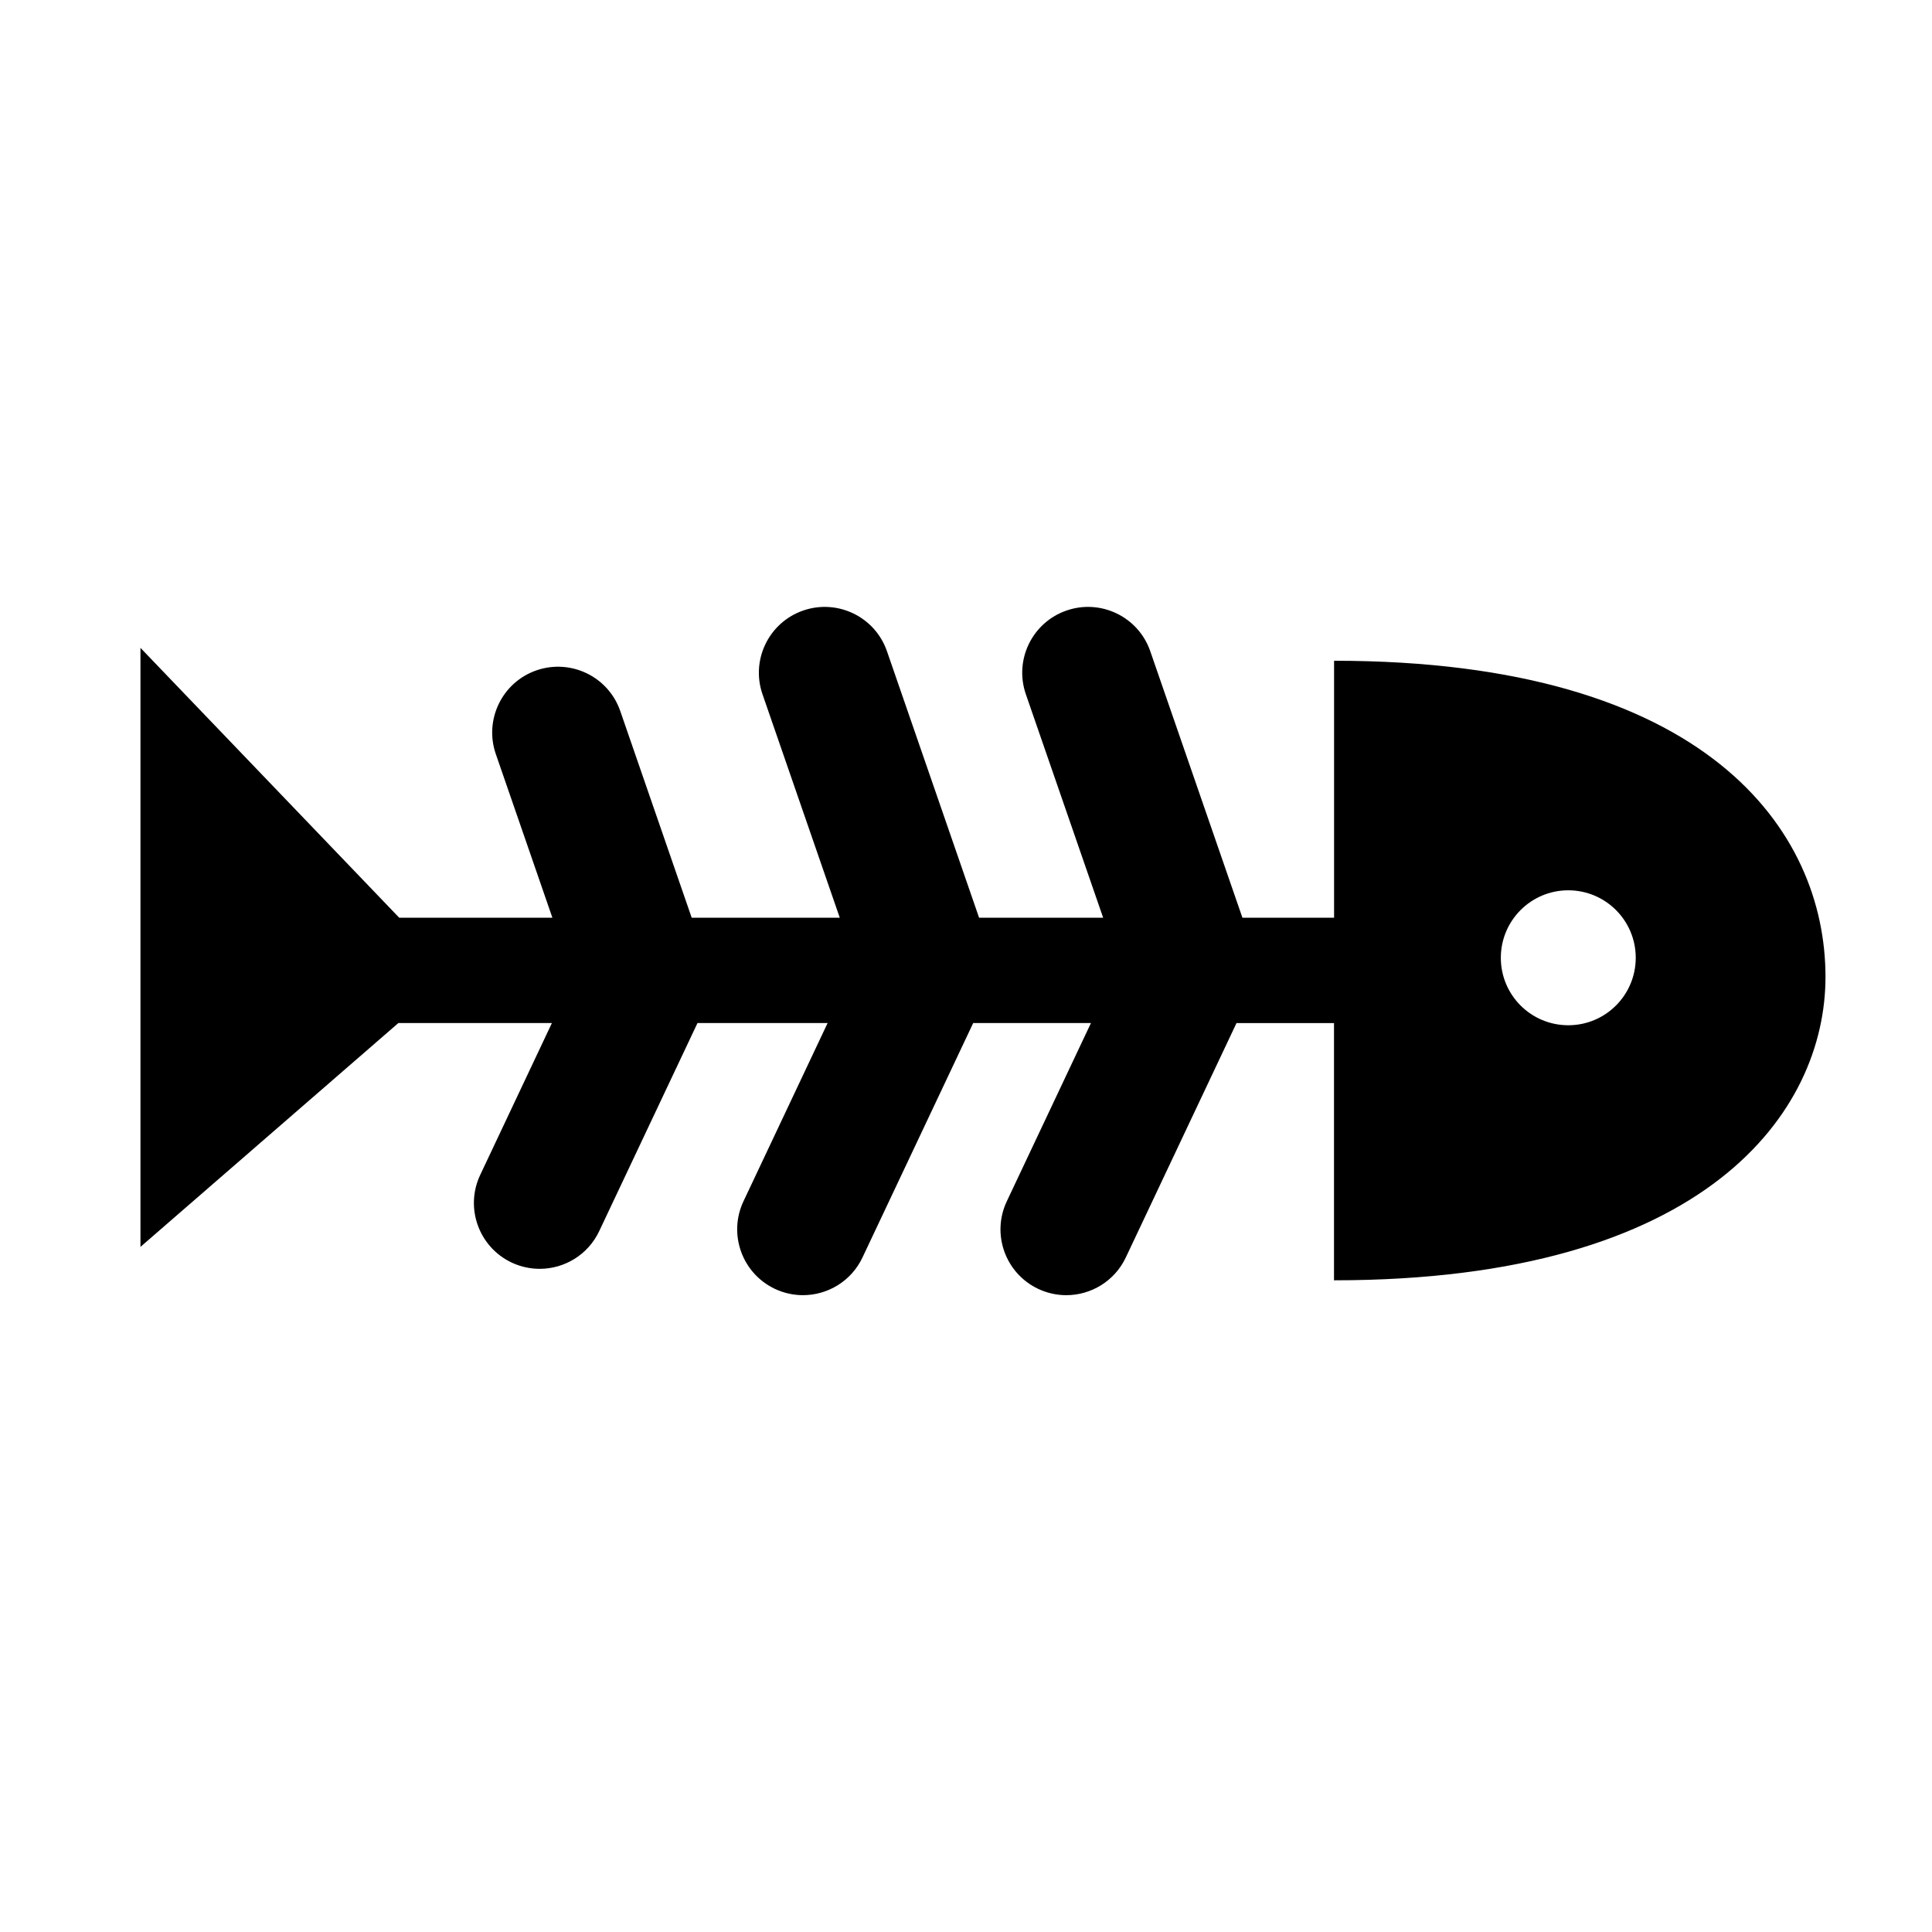
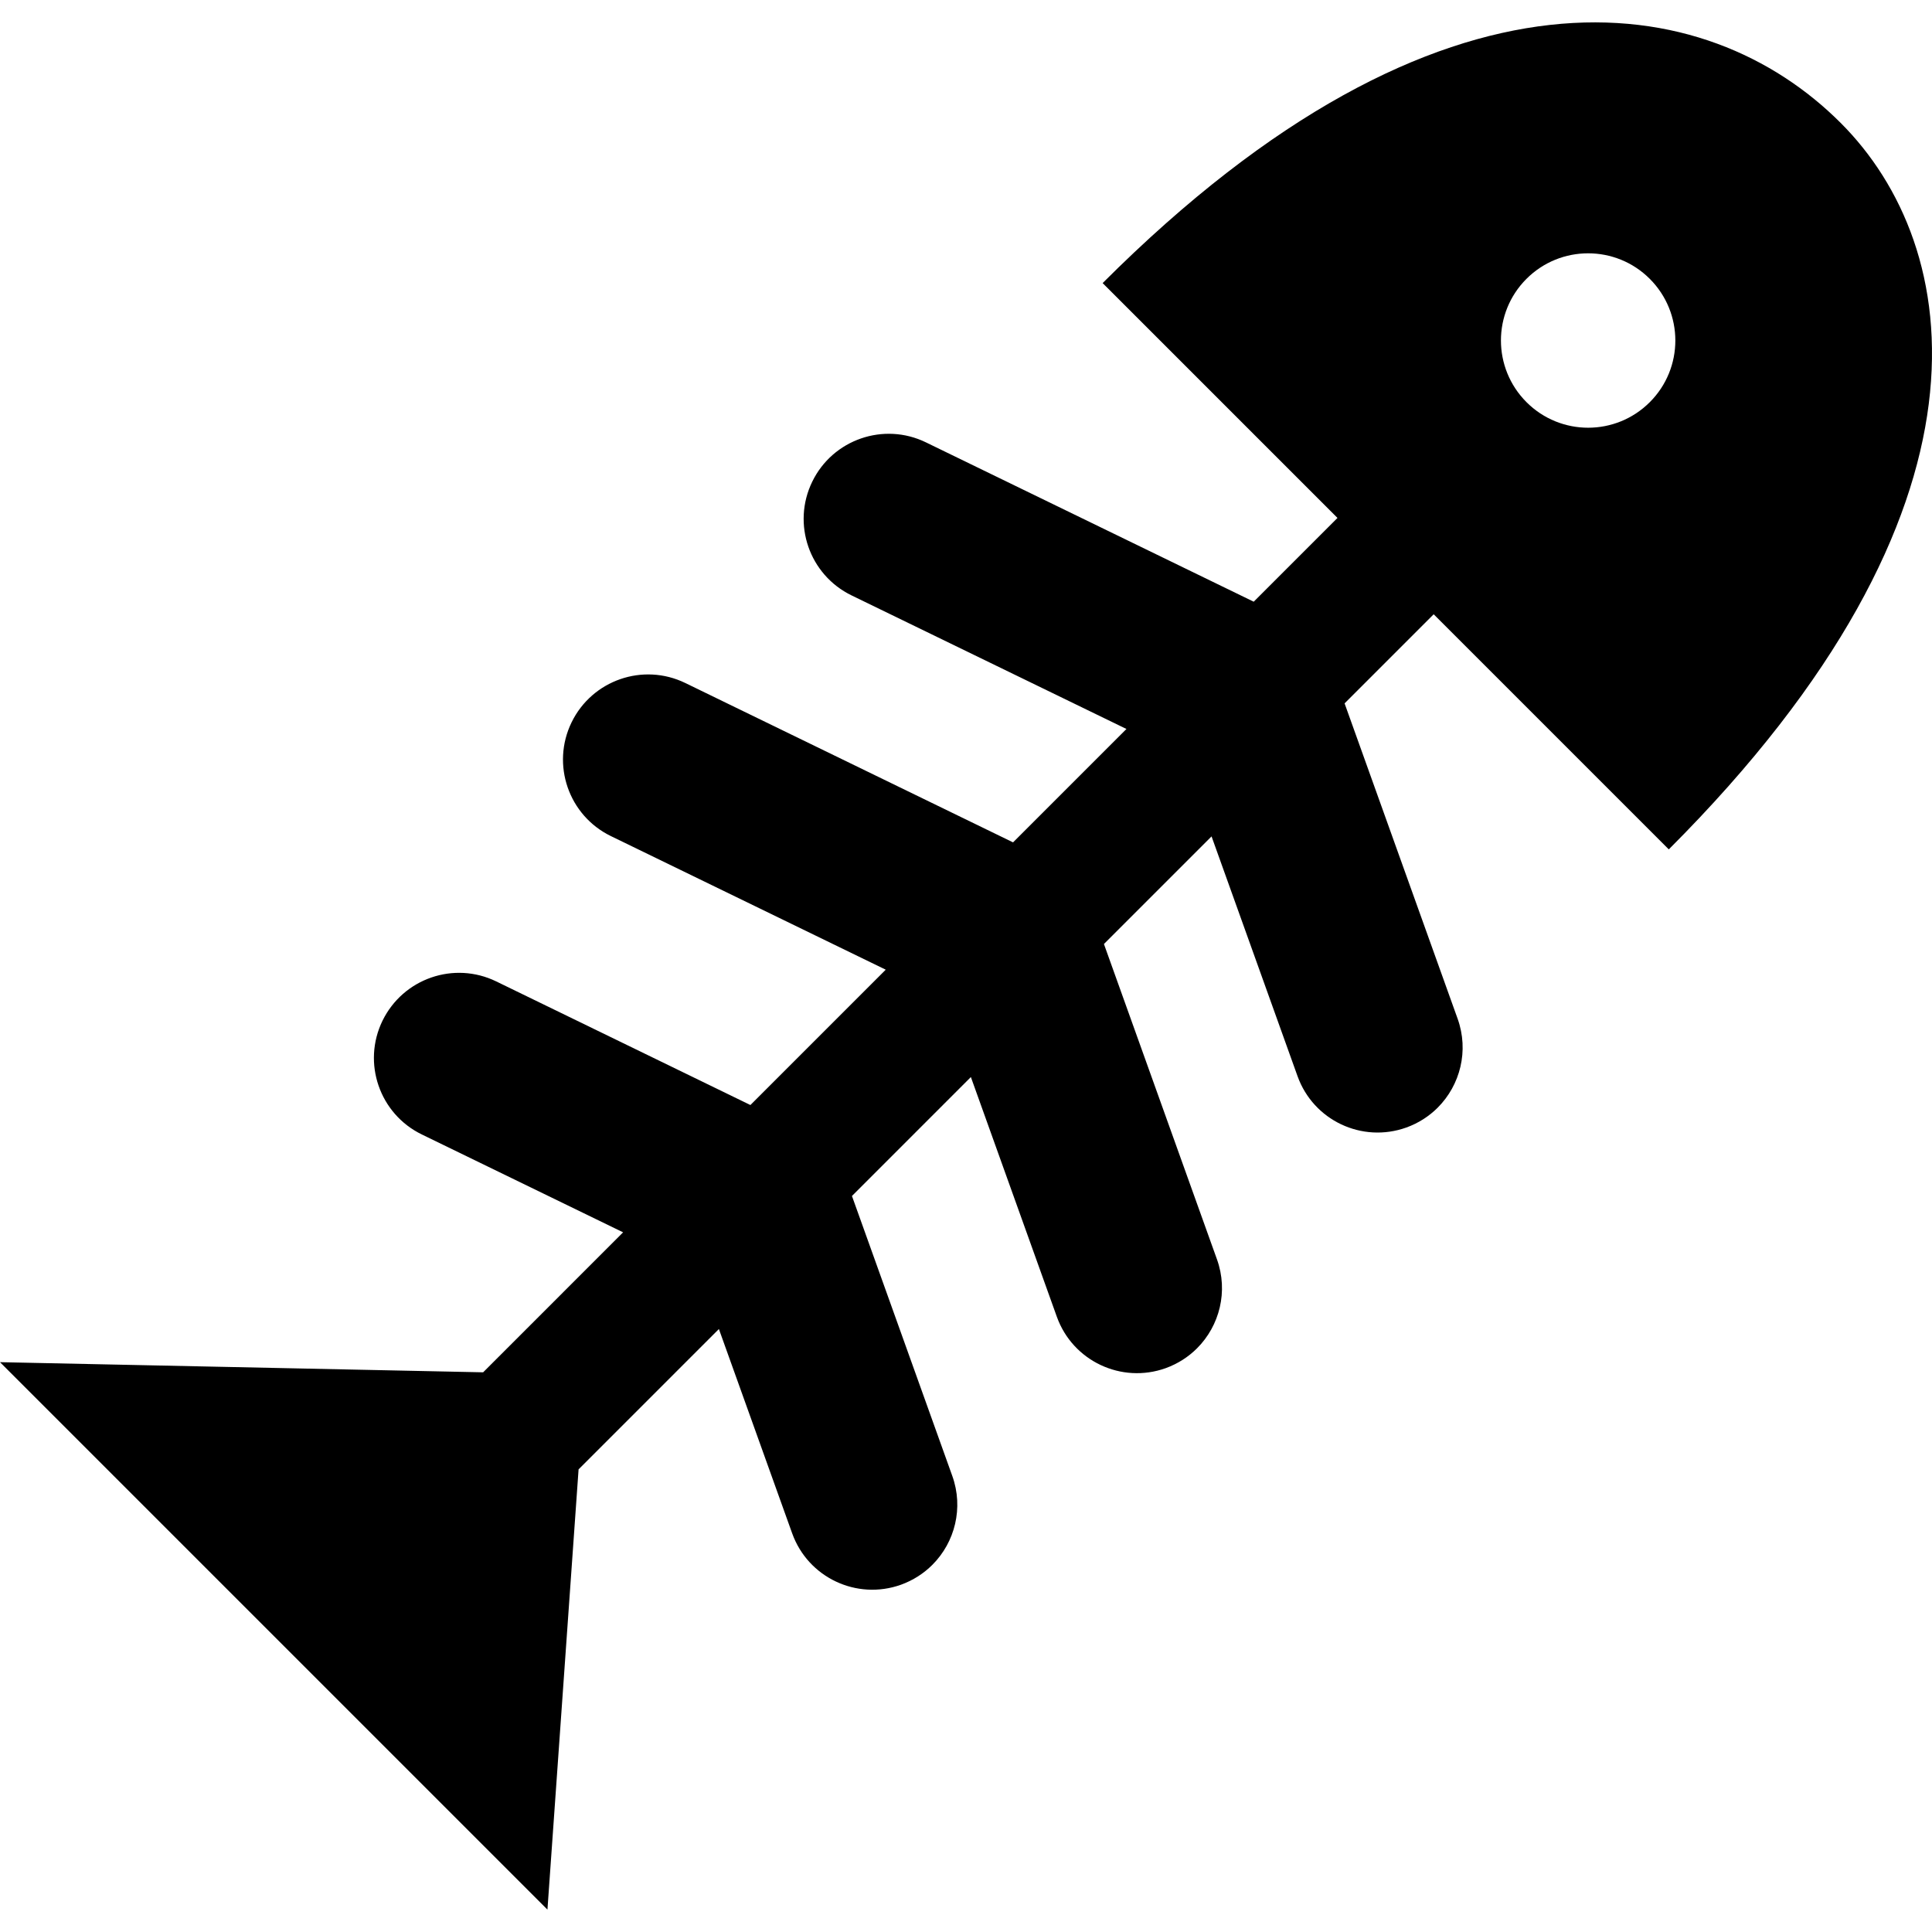
- <svg xmlns="http://www.w3.org/2000/svg" version="1.1" viewBox="0 0 1200 1200">
-   <path d="m828.62 410.39v159.62h-56.93l-57.238-165.52c-7.344-21.324-30.664-32.66-51.992-25.285-21.359 7.375-32.66 30.664-25.285 52.008l48.016 138.8h-77.062l-57.219-165.52c-7.375-21.344-30.664-32.645-52.023-25.285-21.344 7.375-32.66 30.664-25.285 52.008l48 138.8h-91.977l-44.371-128.38c-7.359-21.324-30.617-32.625-52.008-25.285-21.344 7.375-32.66 30.664-25.285 52.008l35.145 101.66h-95.133l-160.73-167.62v372.06l160.19-139.03h95.363l-44.531 94.332c-9.633 20.41-0.898 44.762 19.512 54.426 5.641 2.648 11.578 3.91 17.434 3.91 15.324 0 30.012-8.668 36.992-23.469l61.02-129.2h80.824l-52.254 110.69c-9.633 20.41-0.898 44.762 19.512 54.426 5.641 2.648 11.578 3.91 17.434 3.91 15.324 0 30.012-8.668 36.992-23.469l68.738-145.55h73.137l-52.254 110.69c-9.648 20.41-0.934 44.762 19.512 54.426 5.625 2.648 11.562 3.91 17.402 3.91 15.34 0 30.027-8.668 37.012-23.469l68.738-145.55h60.559v159.78c232.13 0 305.27-105.22 305.27-188.4 0.047-90.652-73.121-196.42-305.22-196.42zm145.47 226.41c-23.156 0-41.898-18.742-41.898-41.898 0-23.141 18.742-41.918 41.898-41.918 23.125 0 41.898 18.758 41.898 41.898 0 23.145-18.723 41.918-41.898 41.918z" />
+ <svg xmlns="http://www.w3.org/2000/svg" version="1.1" viewBox="0 0 1200 1200" id="svg1">
+   <defs id="defs1" />
+   <path d="m 684.855,175.821 145.878,145.878 -52.029,52.029 -203.581,-98.96 c -26.2,-12.777 -57.872,-1.824 -70.624,24.408 -12.78,26.26 -1.824,57.872 24.422,70.639 l 170.733,82.968 -70.428,70.428 -203.563,-98.977 c -26.247,-12.766 -57.859,-1.81 -70.653,24.436 -12.766,26.247 -1.824,57.872 24.422,70.639 l 170.718,82.983 -84.059,84.059 -157.879,-76.777 c -26.214,-12.762 -57.798,-1.835 -70.639,24.422 -12.766,26.247 -1.824,57.872 24.422,70.639 L 387.025,765.424 300.082,852.367 0,846.07 l 340.029,340.029 19.338,-273.46 87.153,-87.153 45.514,126.908 c 9.849,27.456 40.087,41.73 67.573,31.908 7.575,-2.735 14.155,-7.008 19.507,-12.36 14.005,-14.005 19.507,-35.35 12.359,-55.256 l -62.31,-173.844 73.866,-73.866 53.405,148.916 c 9.849,27.456 40.087,41.73 67.573,31.908 7.575,-2.735 14.155,-7.008 19.507,-12.36 14.005,-14.005 19.507,-35.35 12.359,-55.256 l -70.199,-195.84 66.841,-66.841 53.405,148.916 c 9.835,27.471 40.055,41.762 67.573,31.908 7.561,-2.72 14.14,-6.993 19.477,-12.33 14.019,-14.019 19.52,-35.364 12.377,-55.274 l -70.199,-195.84 55.346,-55.346 146.025,146.025 C 1248.663,315.418 1219.344,152.413 1143.325,76.394 1060.52,-6.496 896.989,-36.29 684.871,175.828 Z m 339.865,73.972 c -21.163,21.163 -55.42,21.163 -76.582,0 -21.149,-21.149 -21.181,-55.438 -0.018,-76.6 21.134,-21.134 55.434,-21.148 76.582,0 21.152,21.152 21.198,55.42 0.018,76.6 z" id="path1" style="stroke-width:1.292" />
</svg>
